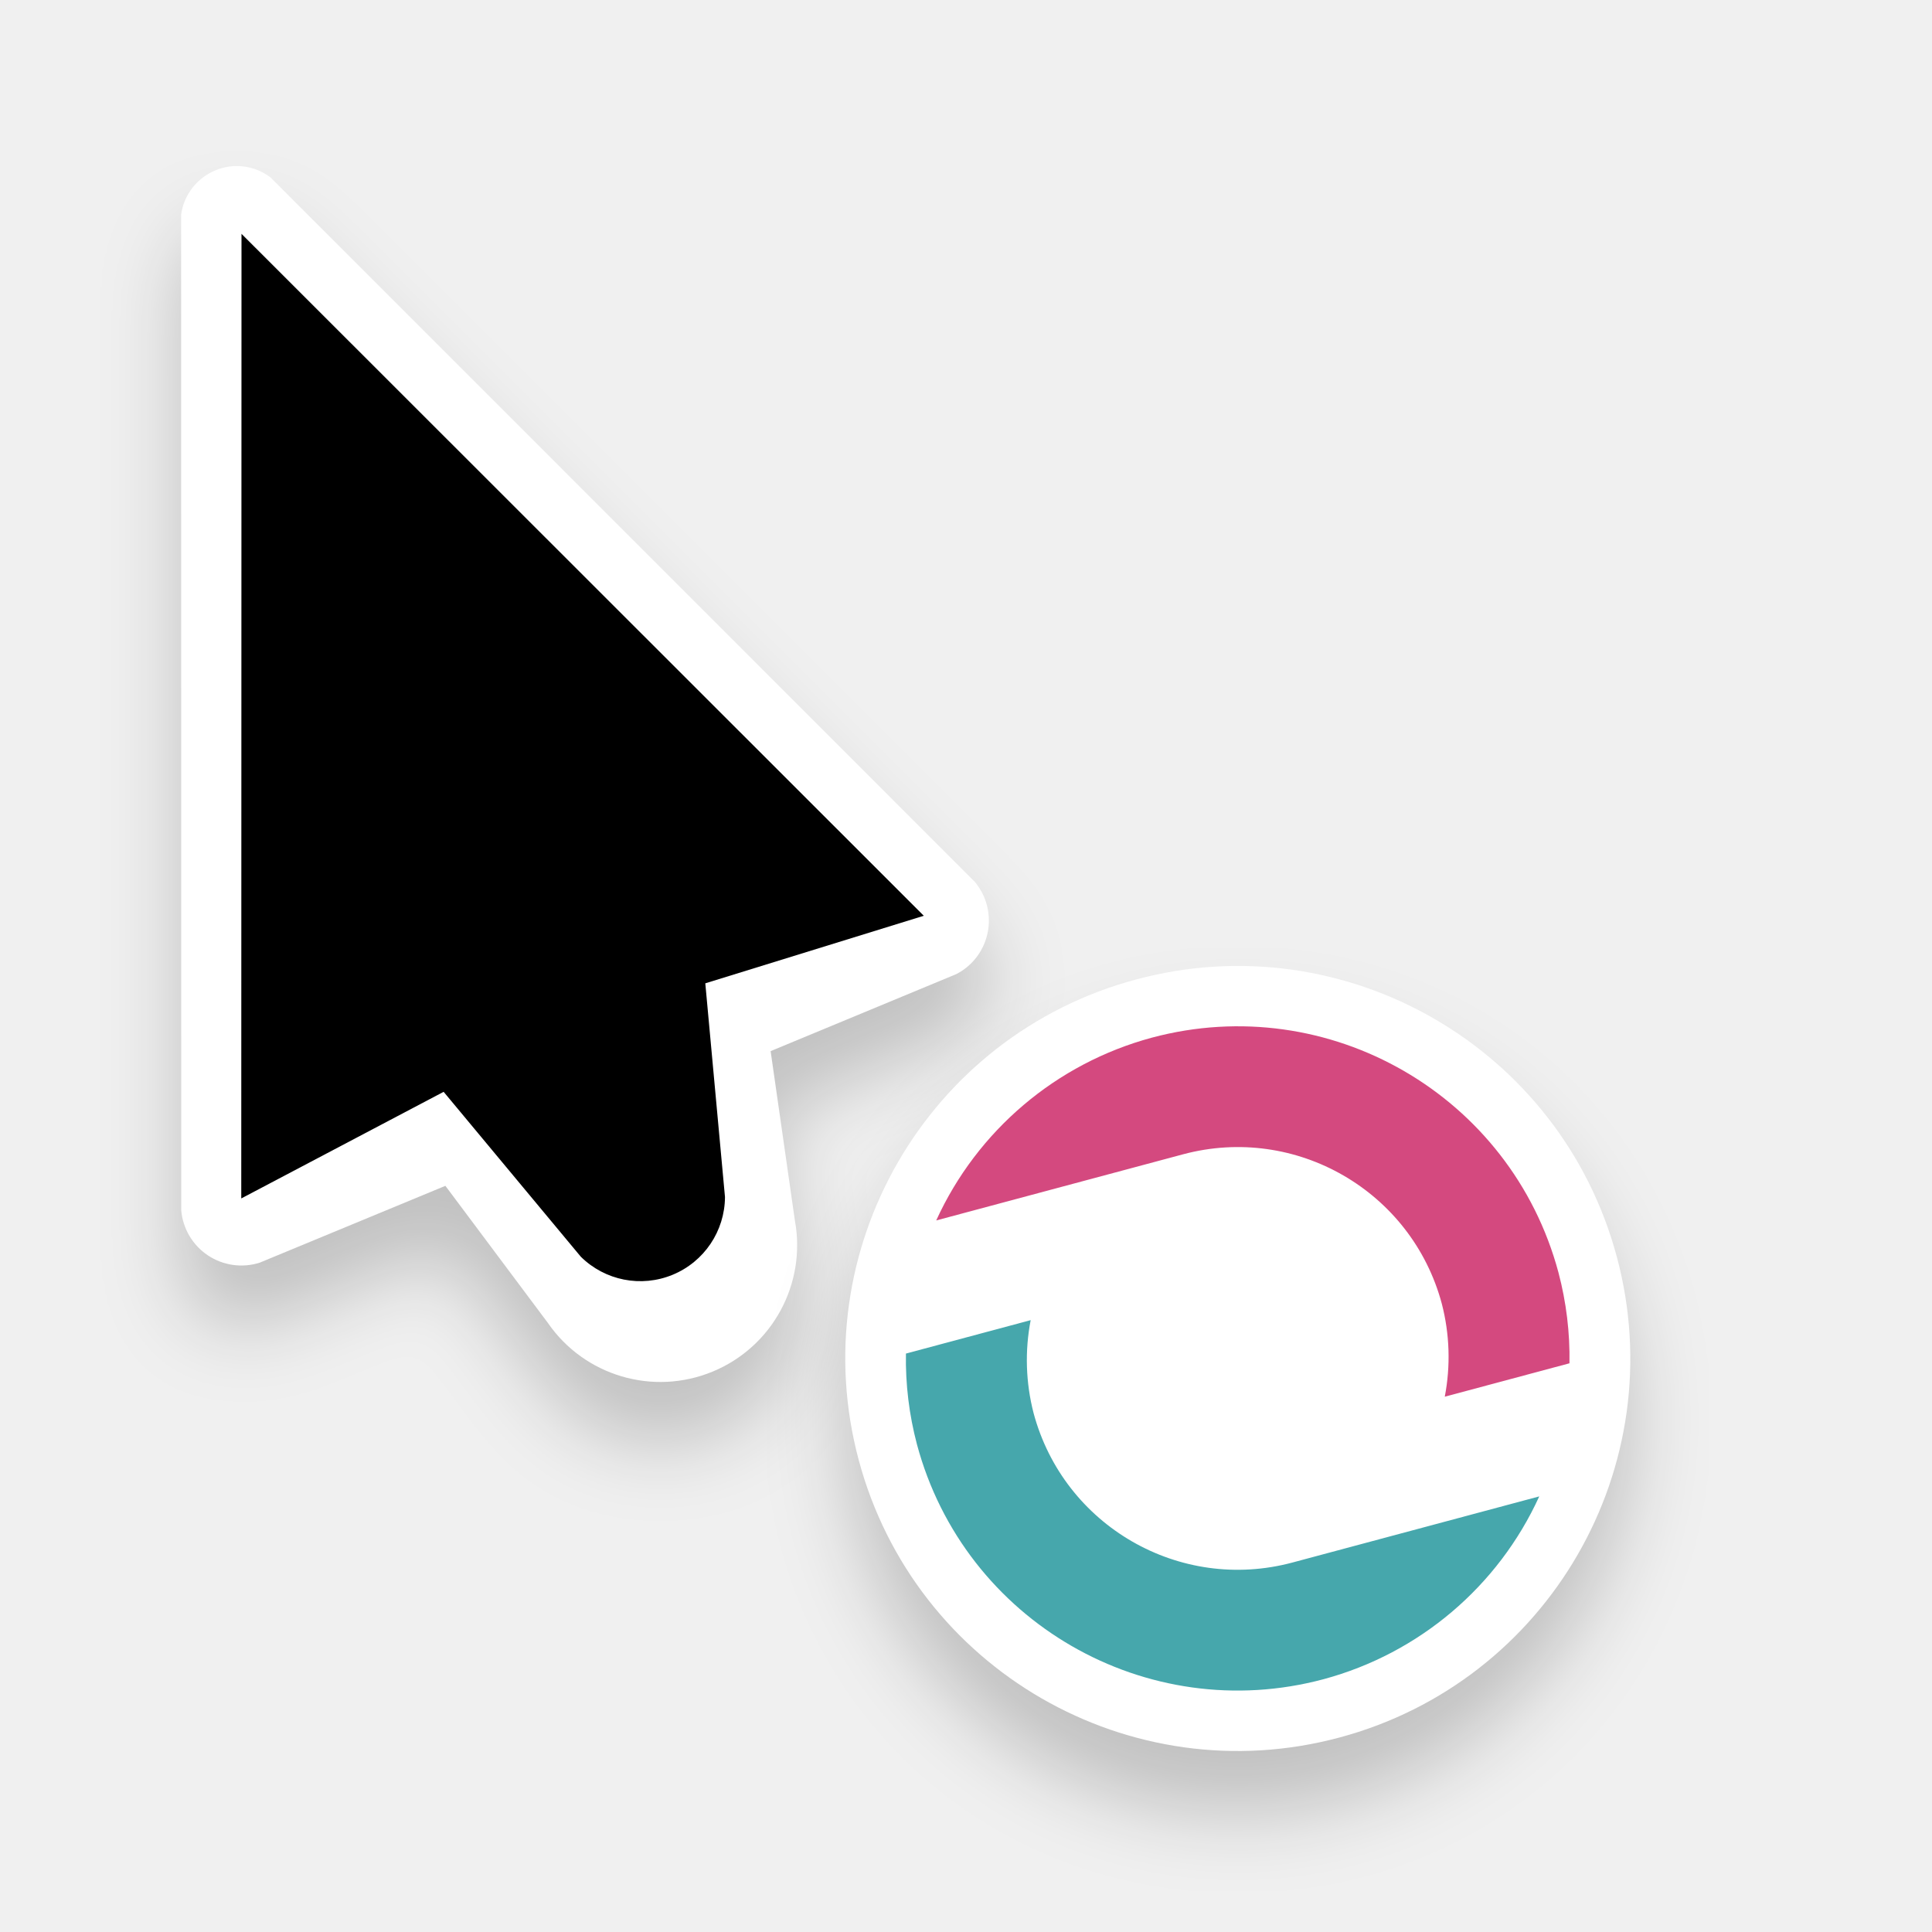
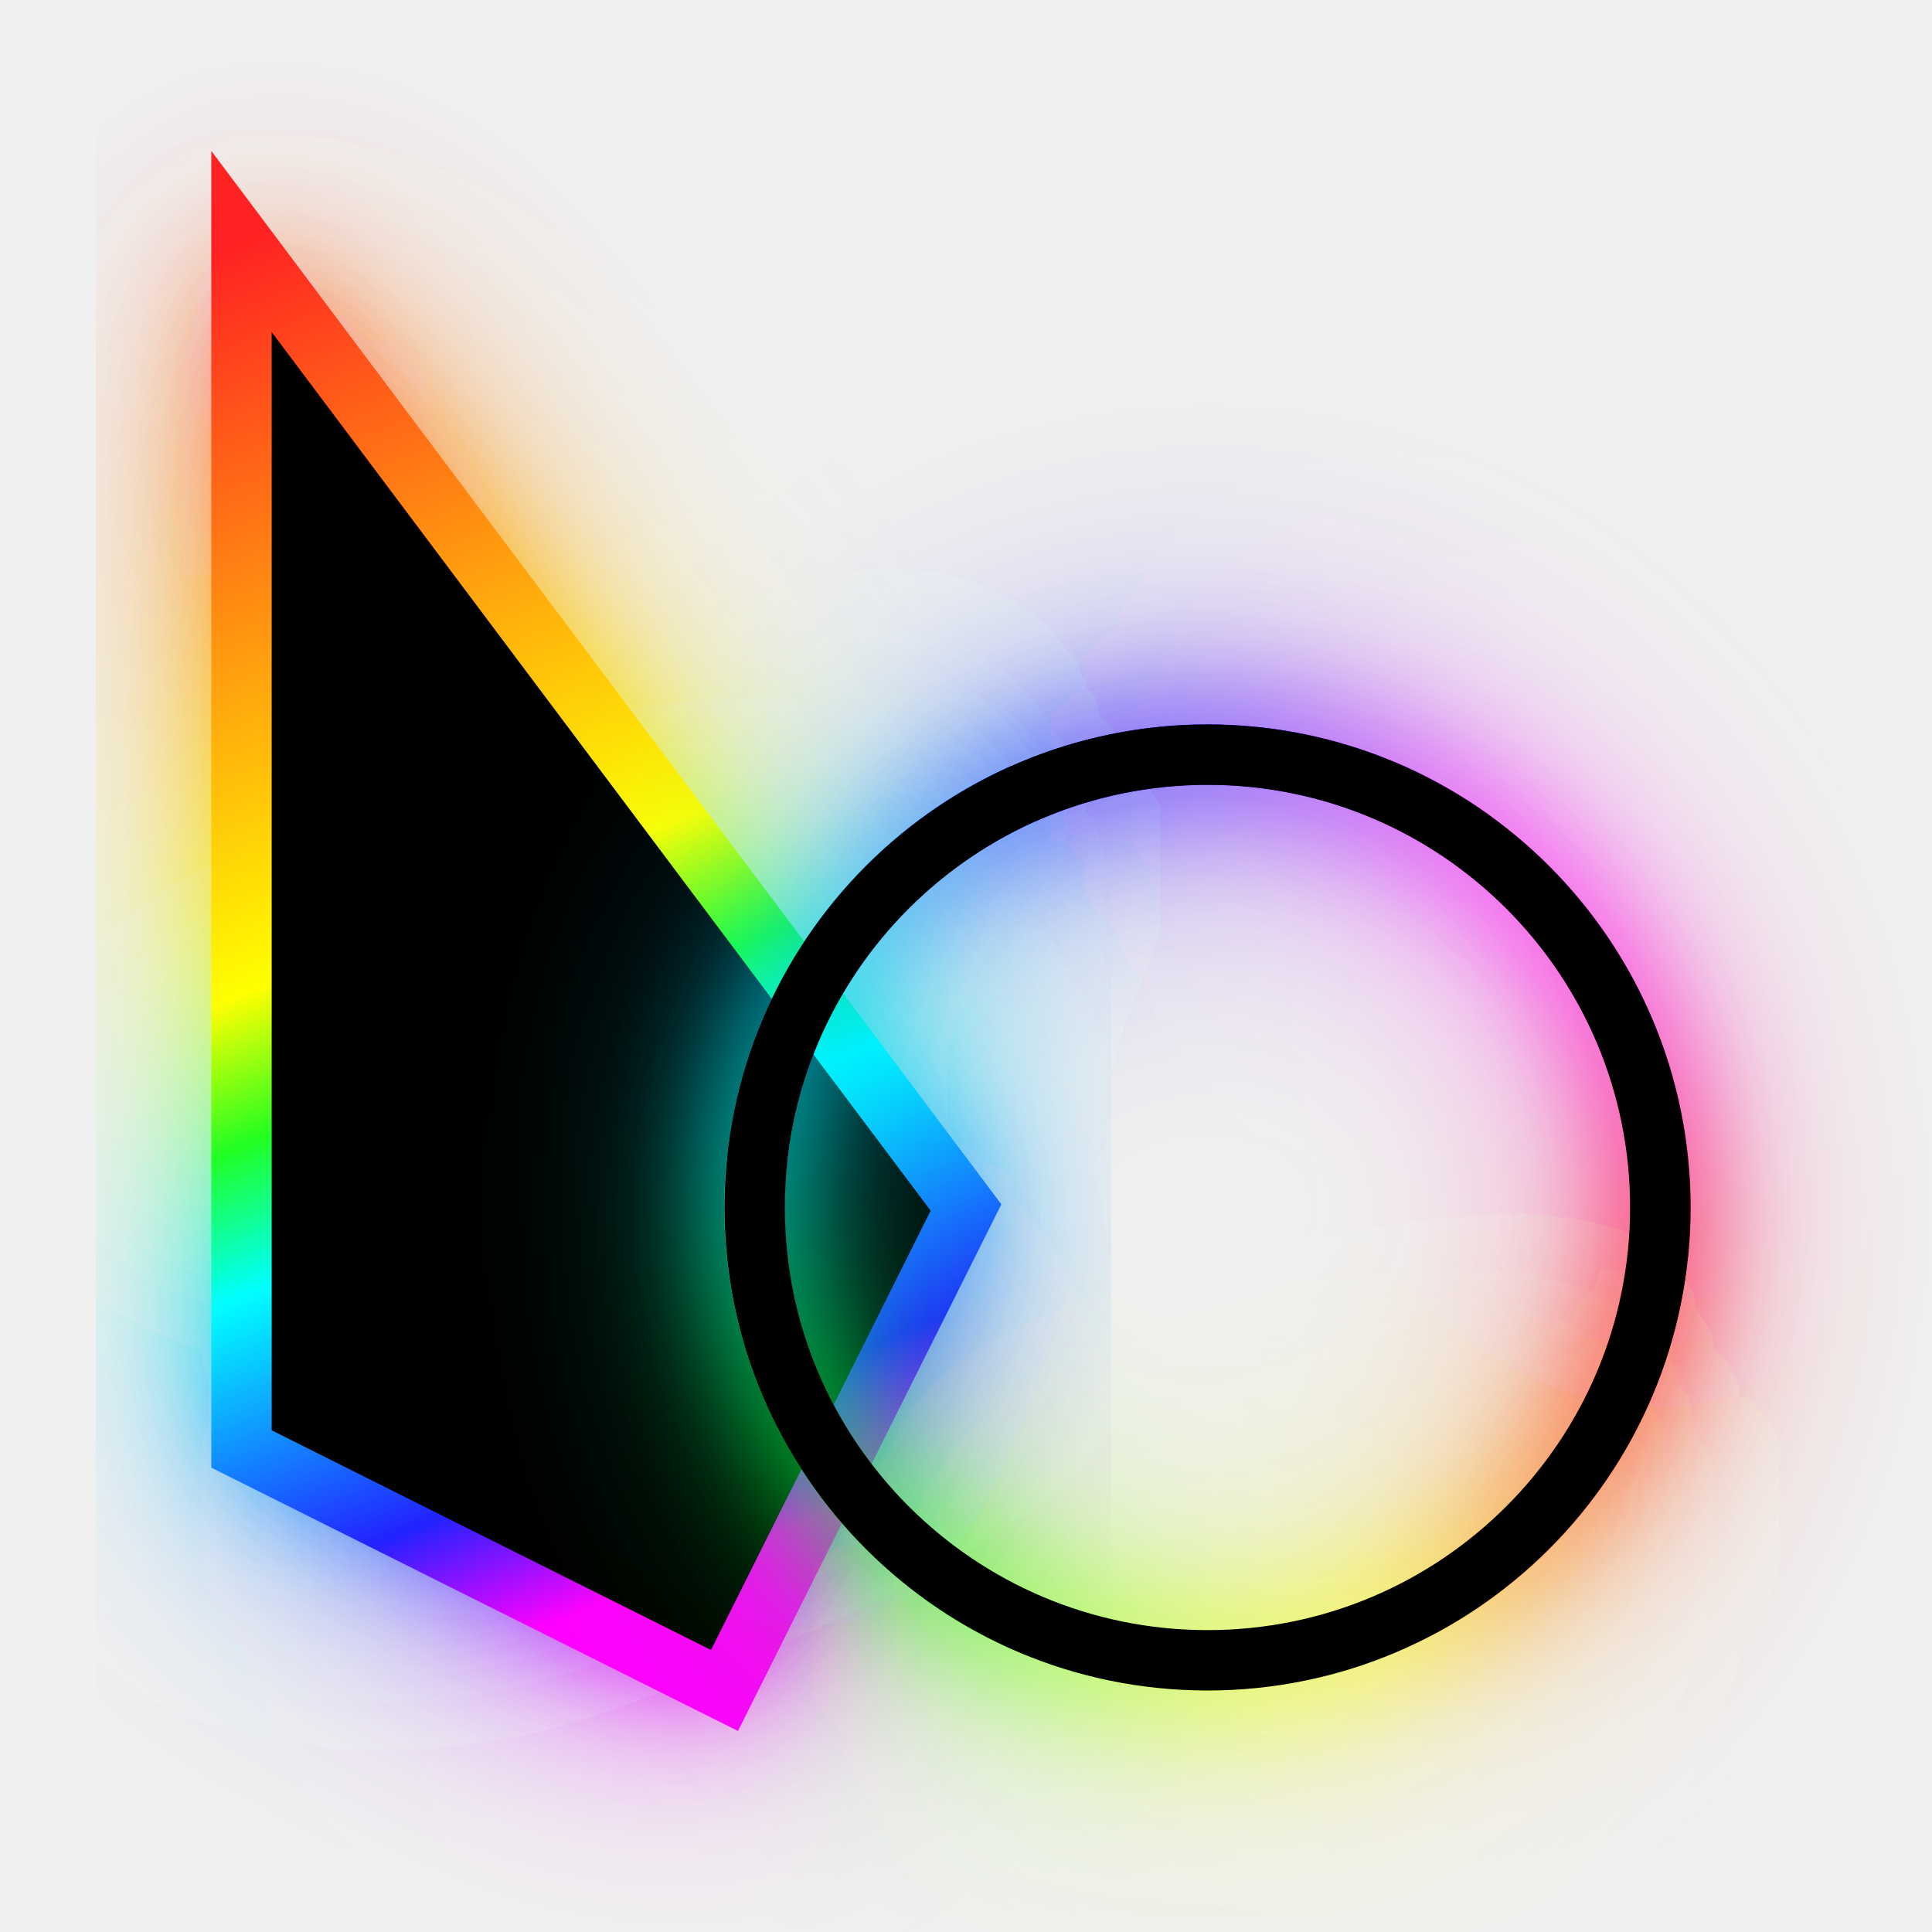
- <svg xmlns="http://www.w3.org/2000/svg" id="svg11024" height="32" width="32">
-   <filter id="filter7078" color-interpolation-filters="sRGB">
-     <feGaussianBlur id="feGaussianBlur7080" stdDeviation=".657" />
-   </filter>
-   <g id="g74491" transform="translate(-20 -741.362)">
-     <path id="path74485" d="m23.93 745.112a.9.9 0 0 0 -.362.072.93.93 0 0 0 -.568.73l.002 16.497a1 1 0 0 0 1.299.865l3.076-1.273 1.697 2.27a2.265 2.265 0 0 0 4.092-1.696l-.402-2.805 3.074-1.275q.135-.068.248-.18a1 1 0 0 0 .059-1.35l-11.663-11.665a.92.92 0 0 0 -.552-.19" filter="url(#filter7078)" opacity=".2" />
-     <path id="path74487" d="m23.93 744.112a.9.9 0 0 0 -.362.072.93.93 0 0 0 -.568.73l.002 16.497a1 1 0 0 0 1.299.865l3.076-1.273 1.697 2.27a2.265 2.265 0 0 0 4.092-1.696l-.402-2.805 3.074-1.275q.135-.068.248-.18a1 1 0 0 0 .059-1.35l-11.663-11.665a.92.92 0 0 0 -.552-.19" fill="#fff" />
-     <path id="path74489" d="m24 745.235-.004 15.977 3.352-1.766 2.271 2.73a1.402 1.402 0 0 0 2.389-.988l-.326-3.539 3.619-1.119z" />
+ <svg xmlns="http://www.w3.org/2000/svg" width="32" height="32" viewBox="0 0 32 32">
+   <defs>
+     <linearGradient id="gradient" x1="0" y1="0" x2="0.2" y2="1">
+       <stop offset="0%" stop-color="#f22" />
+       <stop offset="50%" stop-color="#ff0" />
+       <stop offset="60%" stop-color="#2f2" />
+       <stop offset="70%" stop-color="#0ff" />
+       <stop offset="90%" stop-color="#22f" />
+       <stop offset="100%" stop-color="#f0f" />
+     </linearGradient>
+     <filter id="glow" x="-20%" y="-20%" width="140%" height="140%">
+       <feGaussianBlur stdDeviation="1" result="blur1" />
+       <feGaussianBlur stdDeviation="2" result="blur2" />
+       <feMerge>
+         <feMergeNode in="blur1" />
+         <feMergeNode in="blur2" />
+         <feMergeNode in="SourceGraphic" />
+       </feMerge>
+     </filter>
+     <linearGradient id="g1" x1="1" y1="0" x2="0" y2="0">
+       <stop offset="0%" stop-color="#f00" />
+       <stop offset="100%" stop-color="#ff0" />
+     </linearGradient>
+     <linearGradient id="g2" x1="1" y1="0" x2="0" y2="0">
+       <stop offset="0%" stop-color="#ff0" />
+       <stop offset="100%" stop-color="#0f0" />
+     </linearGradient>
+     <linearGradient id="g3" x1="1" y1="0" x2="0" y2="0">
+       <stop offset="0%" stop-color="#0f0" />
+       <stop offset="100%" stop-color="#0ff" />
+     </linearGradient>
+     <linearGradient id="g4" x1="1" y1="0" x2="0" y2="0">
+       <stop offset="0%" stop-color="#0ff" />
+       <stop offset="100%" stop-color="#00f" />
+     </linearGradient>
+     <linearGradient id="g5" x1="1" y1="0" x2="0" y2="0">
+       <stop offset="0%" stop-color="#00f" />
+       <stop offset="100%" stop-color="#f0f" />
+     </linearGradient>
+     <linearGradient id="g6" x1="1" y1="0" x2="0" y2="0">
+       <stop offset="0%" stop-color="#f0f" />
+       <stop offset="100%" stop-color="#f00" />
+     </linearGradient>
+     <path id="arc-stroke" d="M 27.5 20 A 7.5 7.5 0 0 1 23.75 26.5" fill="none" stroke-width="1" />
+   </defs>
+   <path d="M4 4 v 20 l 8 4 l 4 -8 z" fill="url(#gradient)" stroke="none" style="filter: url(#glow)" />
+   <path d="M4 4 v 20 l 8 4 l 4 -8 z" fill="#000" stroke="url(#gradient)" stroke-width="1" />
+   <g id="rainbow-ring-stroke" transform="rotate(6 20 20)" filter="url(#glow)">
+     <use href="#arc-stroke" stroke="url(#g1)" transform="rotate(0 20 20)" />
+     <use href="#arc-stroke" stroke="url(#g2)" transform="rotate(60 20 20)" />
+     <use href="#arc-stroke" stroke="url(#g3)" transform="rotate(120 20 20)" />
+     <use href="#arc-stroke" stroke="url(#g4)" transform="rotate(180 20 20)" />
+     <use href="#arc-stroke" stroke="url(#g5)" transform="rotate(240 20 20)" />
+     <use href="#arc-stroke" stroke="url(#g6)" transform="rotate(300 20 20)" />
  </g>
-   <path id="path74493" d="m60.5 1138.375a6.5 6.5 0 1 0 0 13 6.5 6.5 0 0 0 0-13" filter="url(#filter7078)" opacity=".2" transform="translate(-40 -1121.362)" />
-   <circle id="circle74495" cx="394.5" cy="487.862" fill="#fff" r="10.5" transform="matrix(.5979564 -.1602219 .1602219 .5979564 -293.5583 -206.0119)" />
-   <path id="path74497" d="m50.837 1129.362a5.5 5.5 0 0 0 -4.232 2h4.232a3.5 3.5 0 0 1 3.5 3.5 3.5 3.5 0 0 1 -.351 1.5h2.138a5.5 5.5 0 0 0 .213-1.5 5.5 5.5 0 0 0 -5.5-5.5" fill="#d4497f" stroke-width="1" transform="matrix(.9659258 -.258819 .258819 .9659258 -322.3284 -1060.535)" />
-   <path id="path74499" d="m45.55 1133.362a5.5 5.5 0 0 0 -.213 1.5 5.5 5.5 0 0 0 5.5 5.5 5.5 5.5 0 0 0 4.233-2h-4.233a3.5 3.5 0 0 1 -3.5-3.5 3.5 3.5 0 0 1 .352-1.5z" fill="#46a7ac" stroke-width="1" transform="matrix(.9659258 -.258819 .258819 .9659258 -322.3284 -1060.535)" />
-   <path id="hotspot" d="m4-5h1v1h-1z" display="none" fill="#333" stroke-width="1.076" transform="rotate(90)" />
+   <circle cx="20" cy="20" r="7.5" fill="none" stroke="#000" stroke-width="1" />
</svg>
